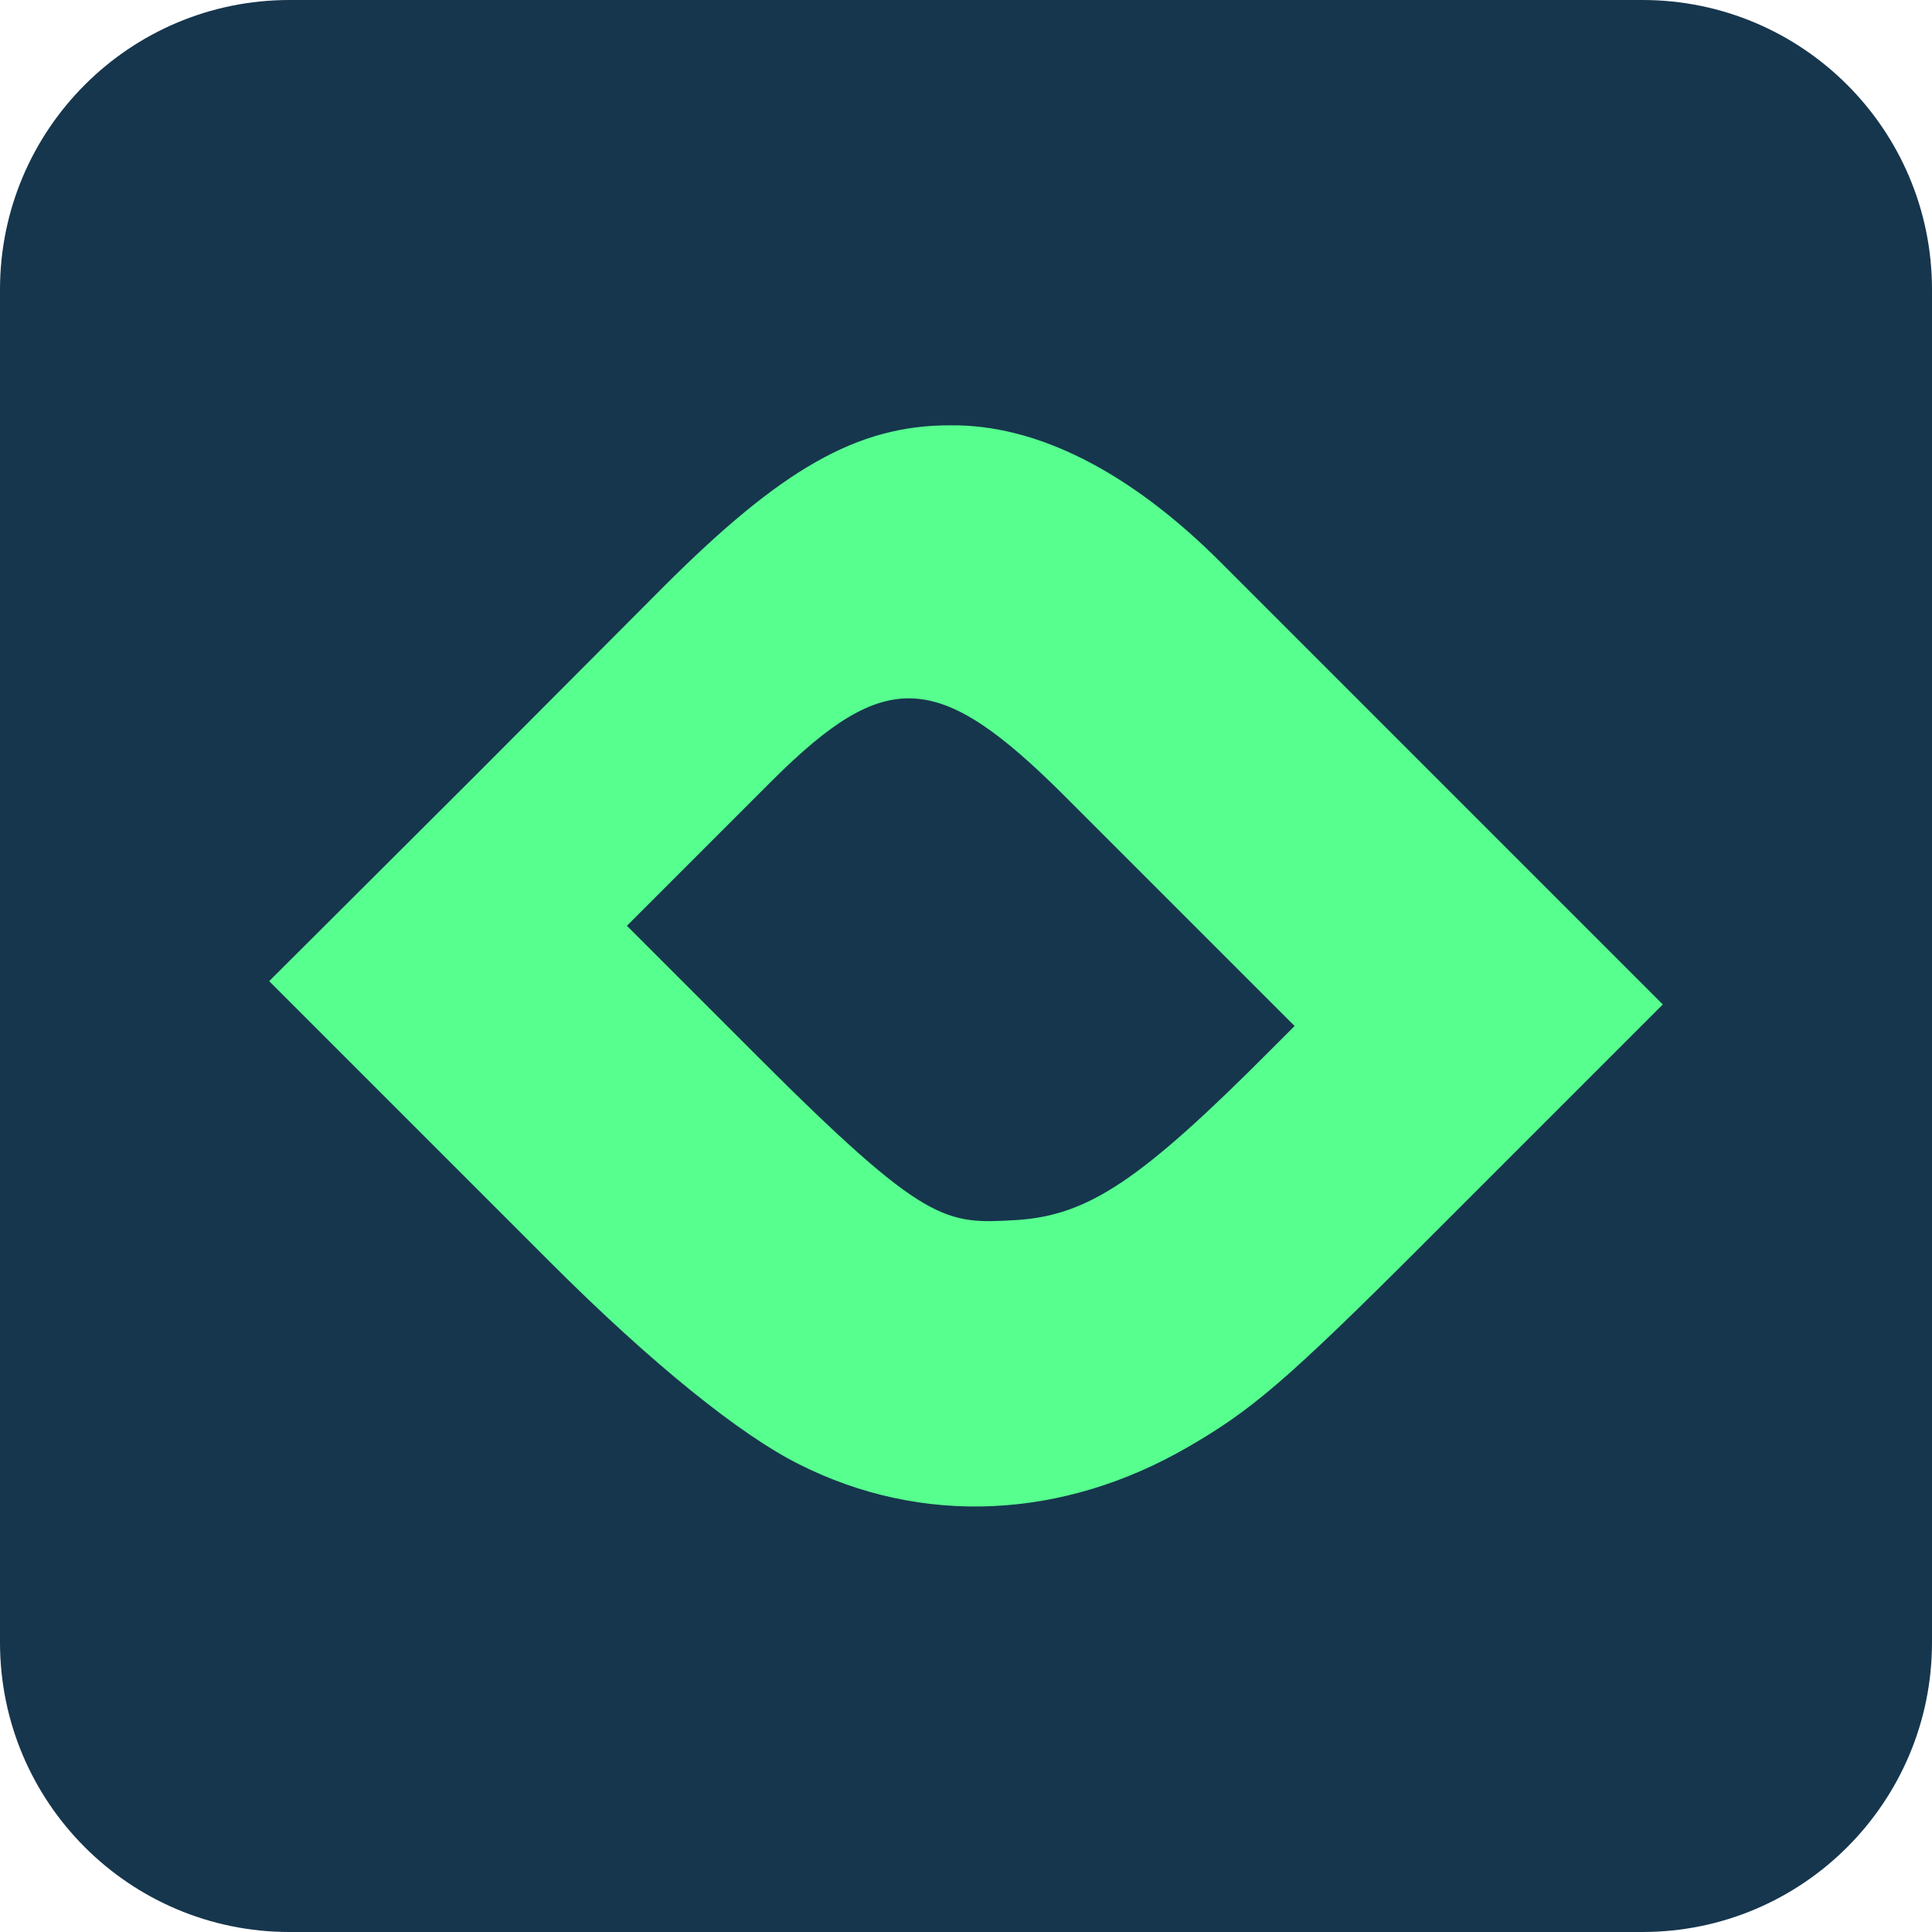
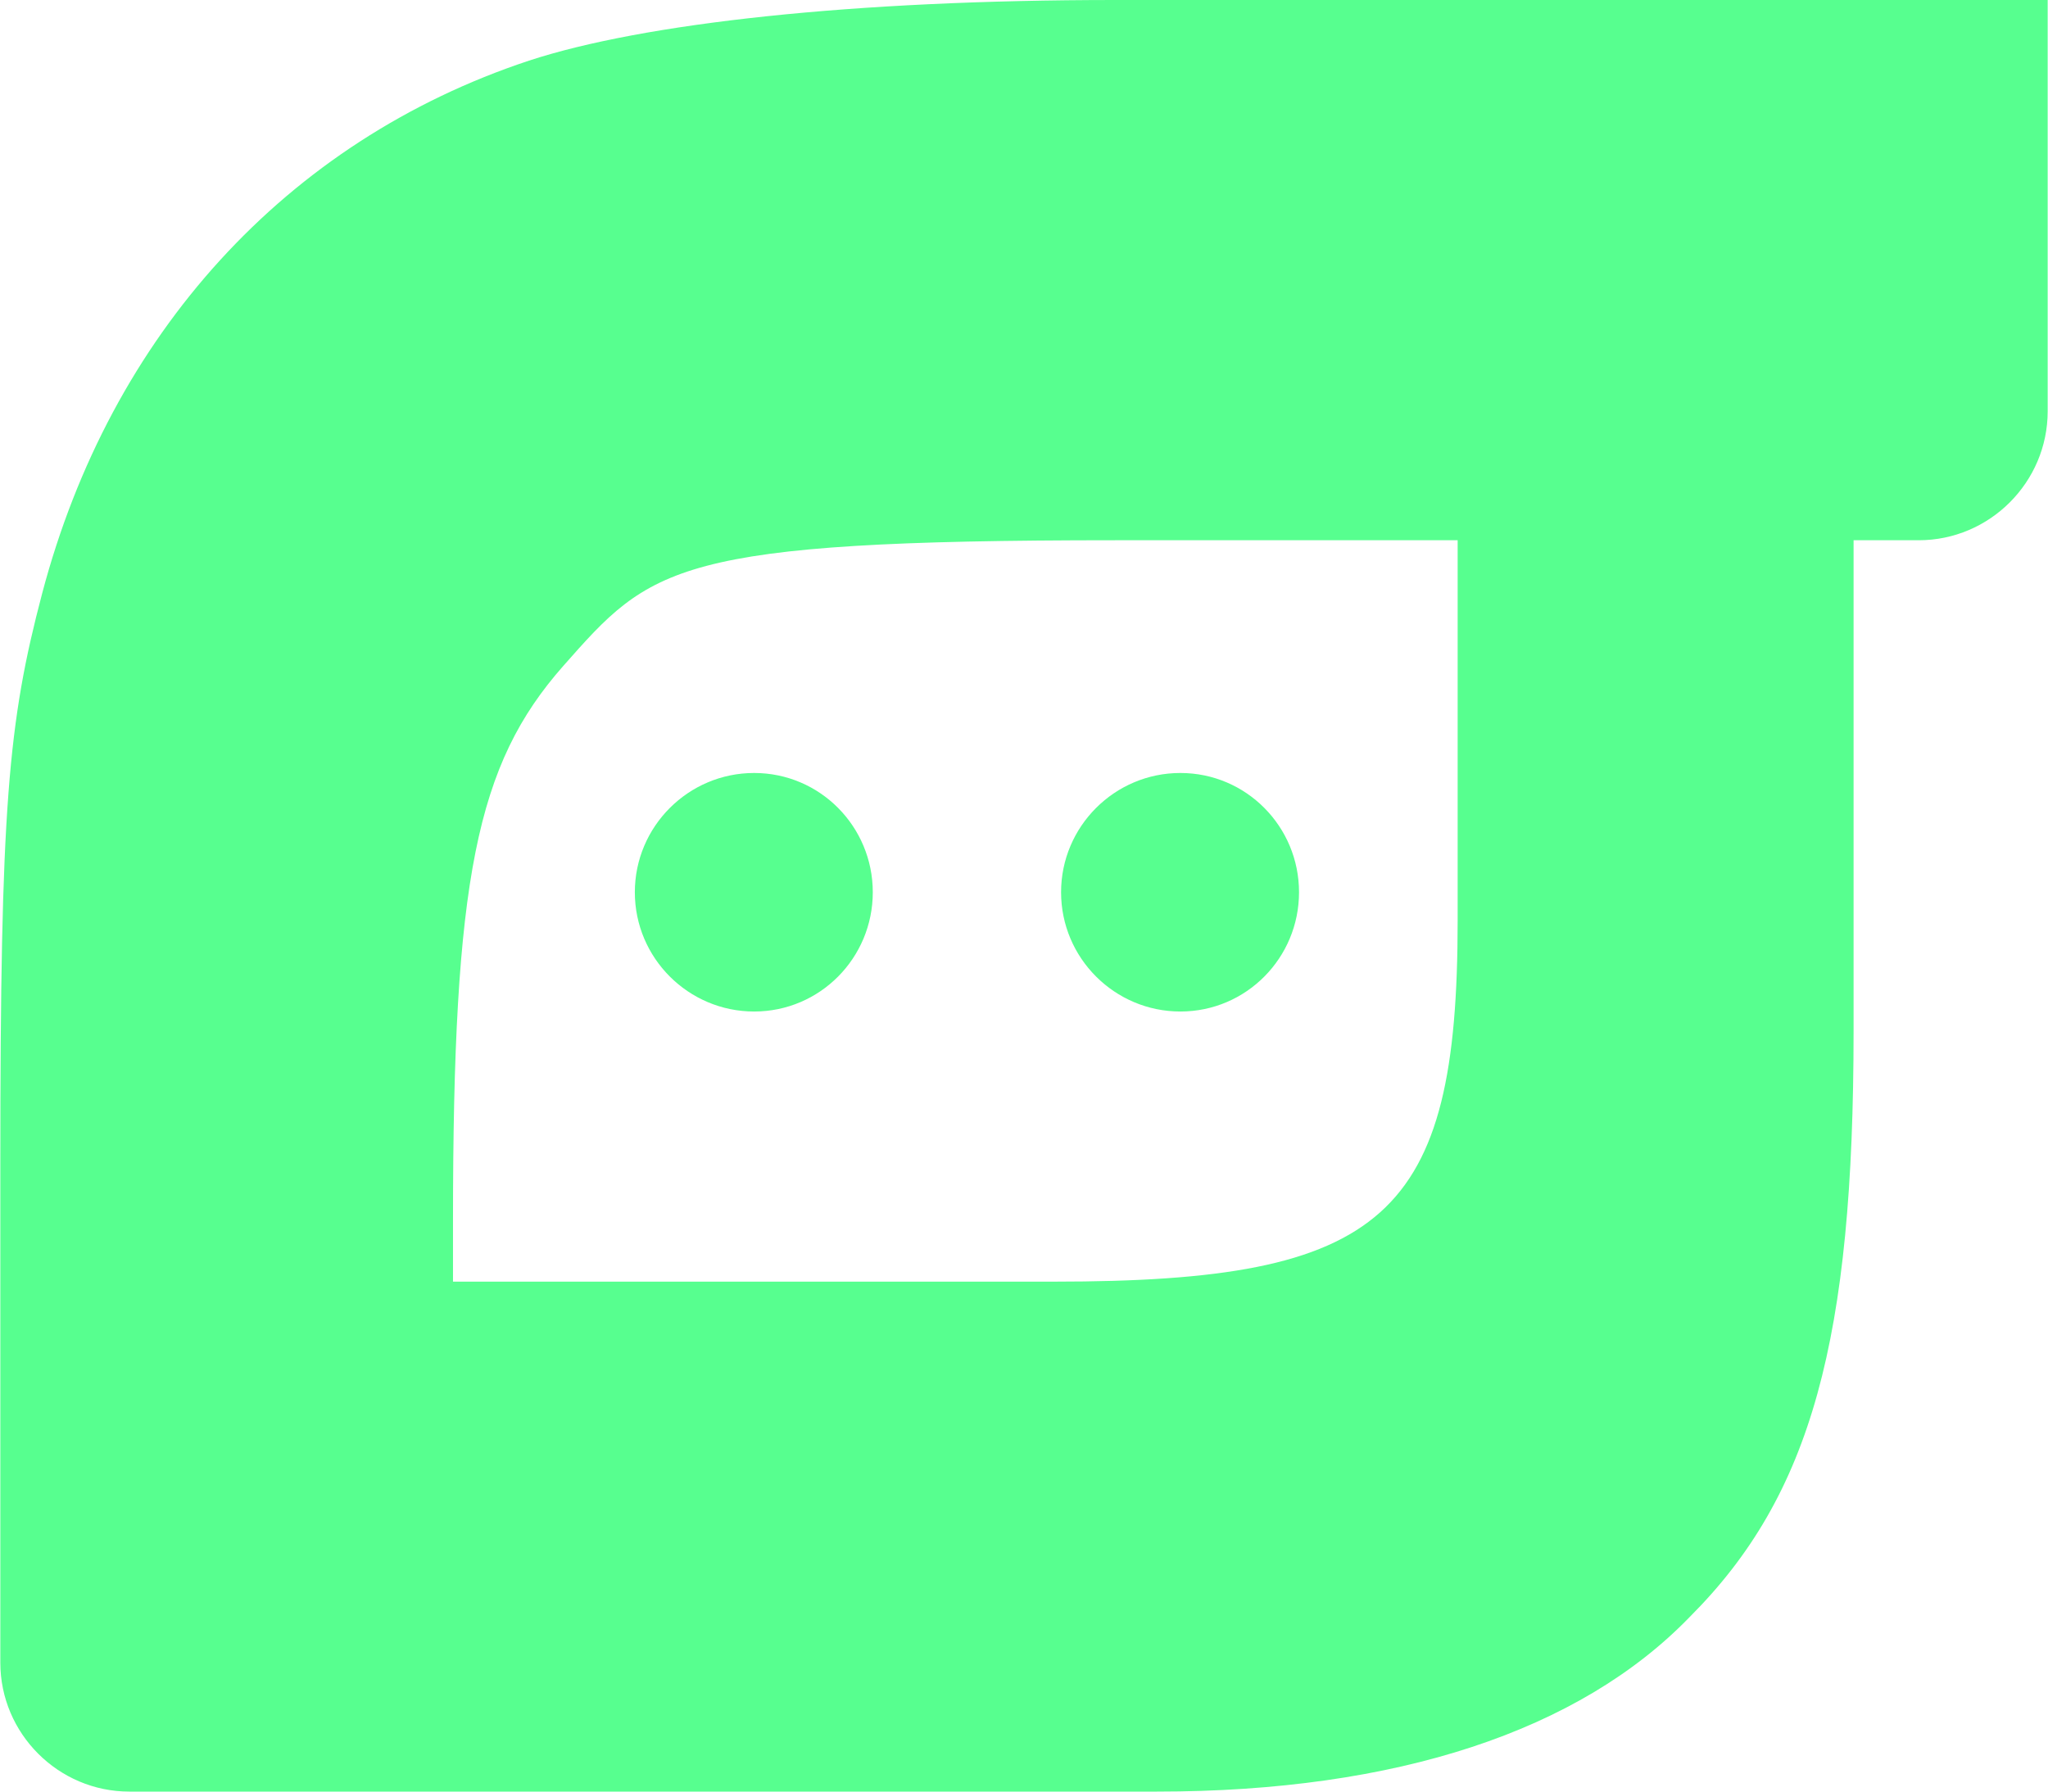
- <svg xmlns="http://www.w3.org/2000/svg" width="512" height="512" viewBox="0 0 33.16 33.16" fill="none">
-   <rect width="33.16" height="33.16" rx="4.97" ry="4.97" fill="#16364D" />
-   <path fill="#57ff8f" fill-rule="nonzero" d="M10.76 15.89l2.5 -2.5c1.95,-1.94 2.85,-1.89 5.02,0.28l3.94 3.94 -0.4 0.4c-2.24,2.25 -3.14,2.85 -4.37,2.93 -1.22,0.07 -1.54,0.1 -4.44,-2.8l-2.25 -2.25zm14.81 -1.62l-4.62 -4.62c-1.57,-1.57 -3.17,-2.37 -4.65,-2.35 -1.59,0 -2.89,0.75 -4.91,2.77l-3.22 3.23 -3.55 3.54 4.84 4.84c1.73,1.73 3.25,2.95 4.25,3.45 2.12,1.07 4.54,0.95 6.69,-0.3 1.07,-0.62 1.67,-1.12 4.02,-3.47l4.12 -4.12 -2.97 -2.97z" />
+ <svg xmlns="http://www.w3.org/2000/svg" width="512" height="448" viewBox="0 0 31.75 27.79" fill="none">
+   <path fill="#57FF8F" fill-rule="evenodd" d="M22.6 8.38l0 5.9c0,4.6 -1.12,5.6 -6.26,5.6l-9.32 0 0 -0.94c0,-5.31 0.36,-7.08 1.71,-8.61 1.36,-1.54 1.71,-1.95 8.56,-1.95l5.31 0zm-10.91 3.61c1.02,0 1.84,0.83 1.84,1.85 0,1.02 -0.82,1.85 -1.84,1.85 -1.02,0 -1.85,-0.83 -1.85,-1.85 0,-1.02 0.83,-1.85 1.85,-1.85zm6.61 0c1.02,0 1.84,0.83 1.84,1.85 0,1.02 -0.82,1.85 -1.84,1.85 -1.02,0 -1.85,-0.83 -1.85,-1.85 0,-1.02 0.83,-1.85 1.85,-1.85zm-11.28 15.8l10.92 0c3.71,0 6.55,-0.94 8.26,-2.71 1.89,-1.89 2.54,-4.31 2.54,-9.09l0 -7.61 1.01 0c1.1,0 2,-0.9 2,-2l0 -6.38 -14.46 0c-4.07,0 -7.32,0.36 -9.09,0.94 -3.77,1.25 -6.49,4.25 -7.55,8.26 -0.53,2.01 -0.65,3.31 -0.65,8.86l0 7.73c0,1.1 0.9,2 2,2l5.02 0z" />
</svg>
